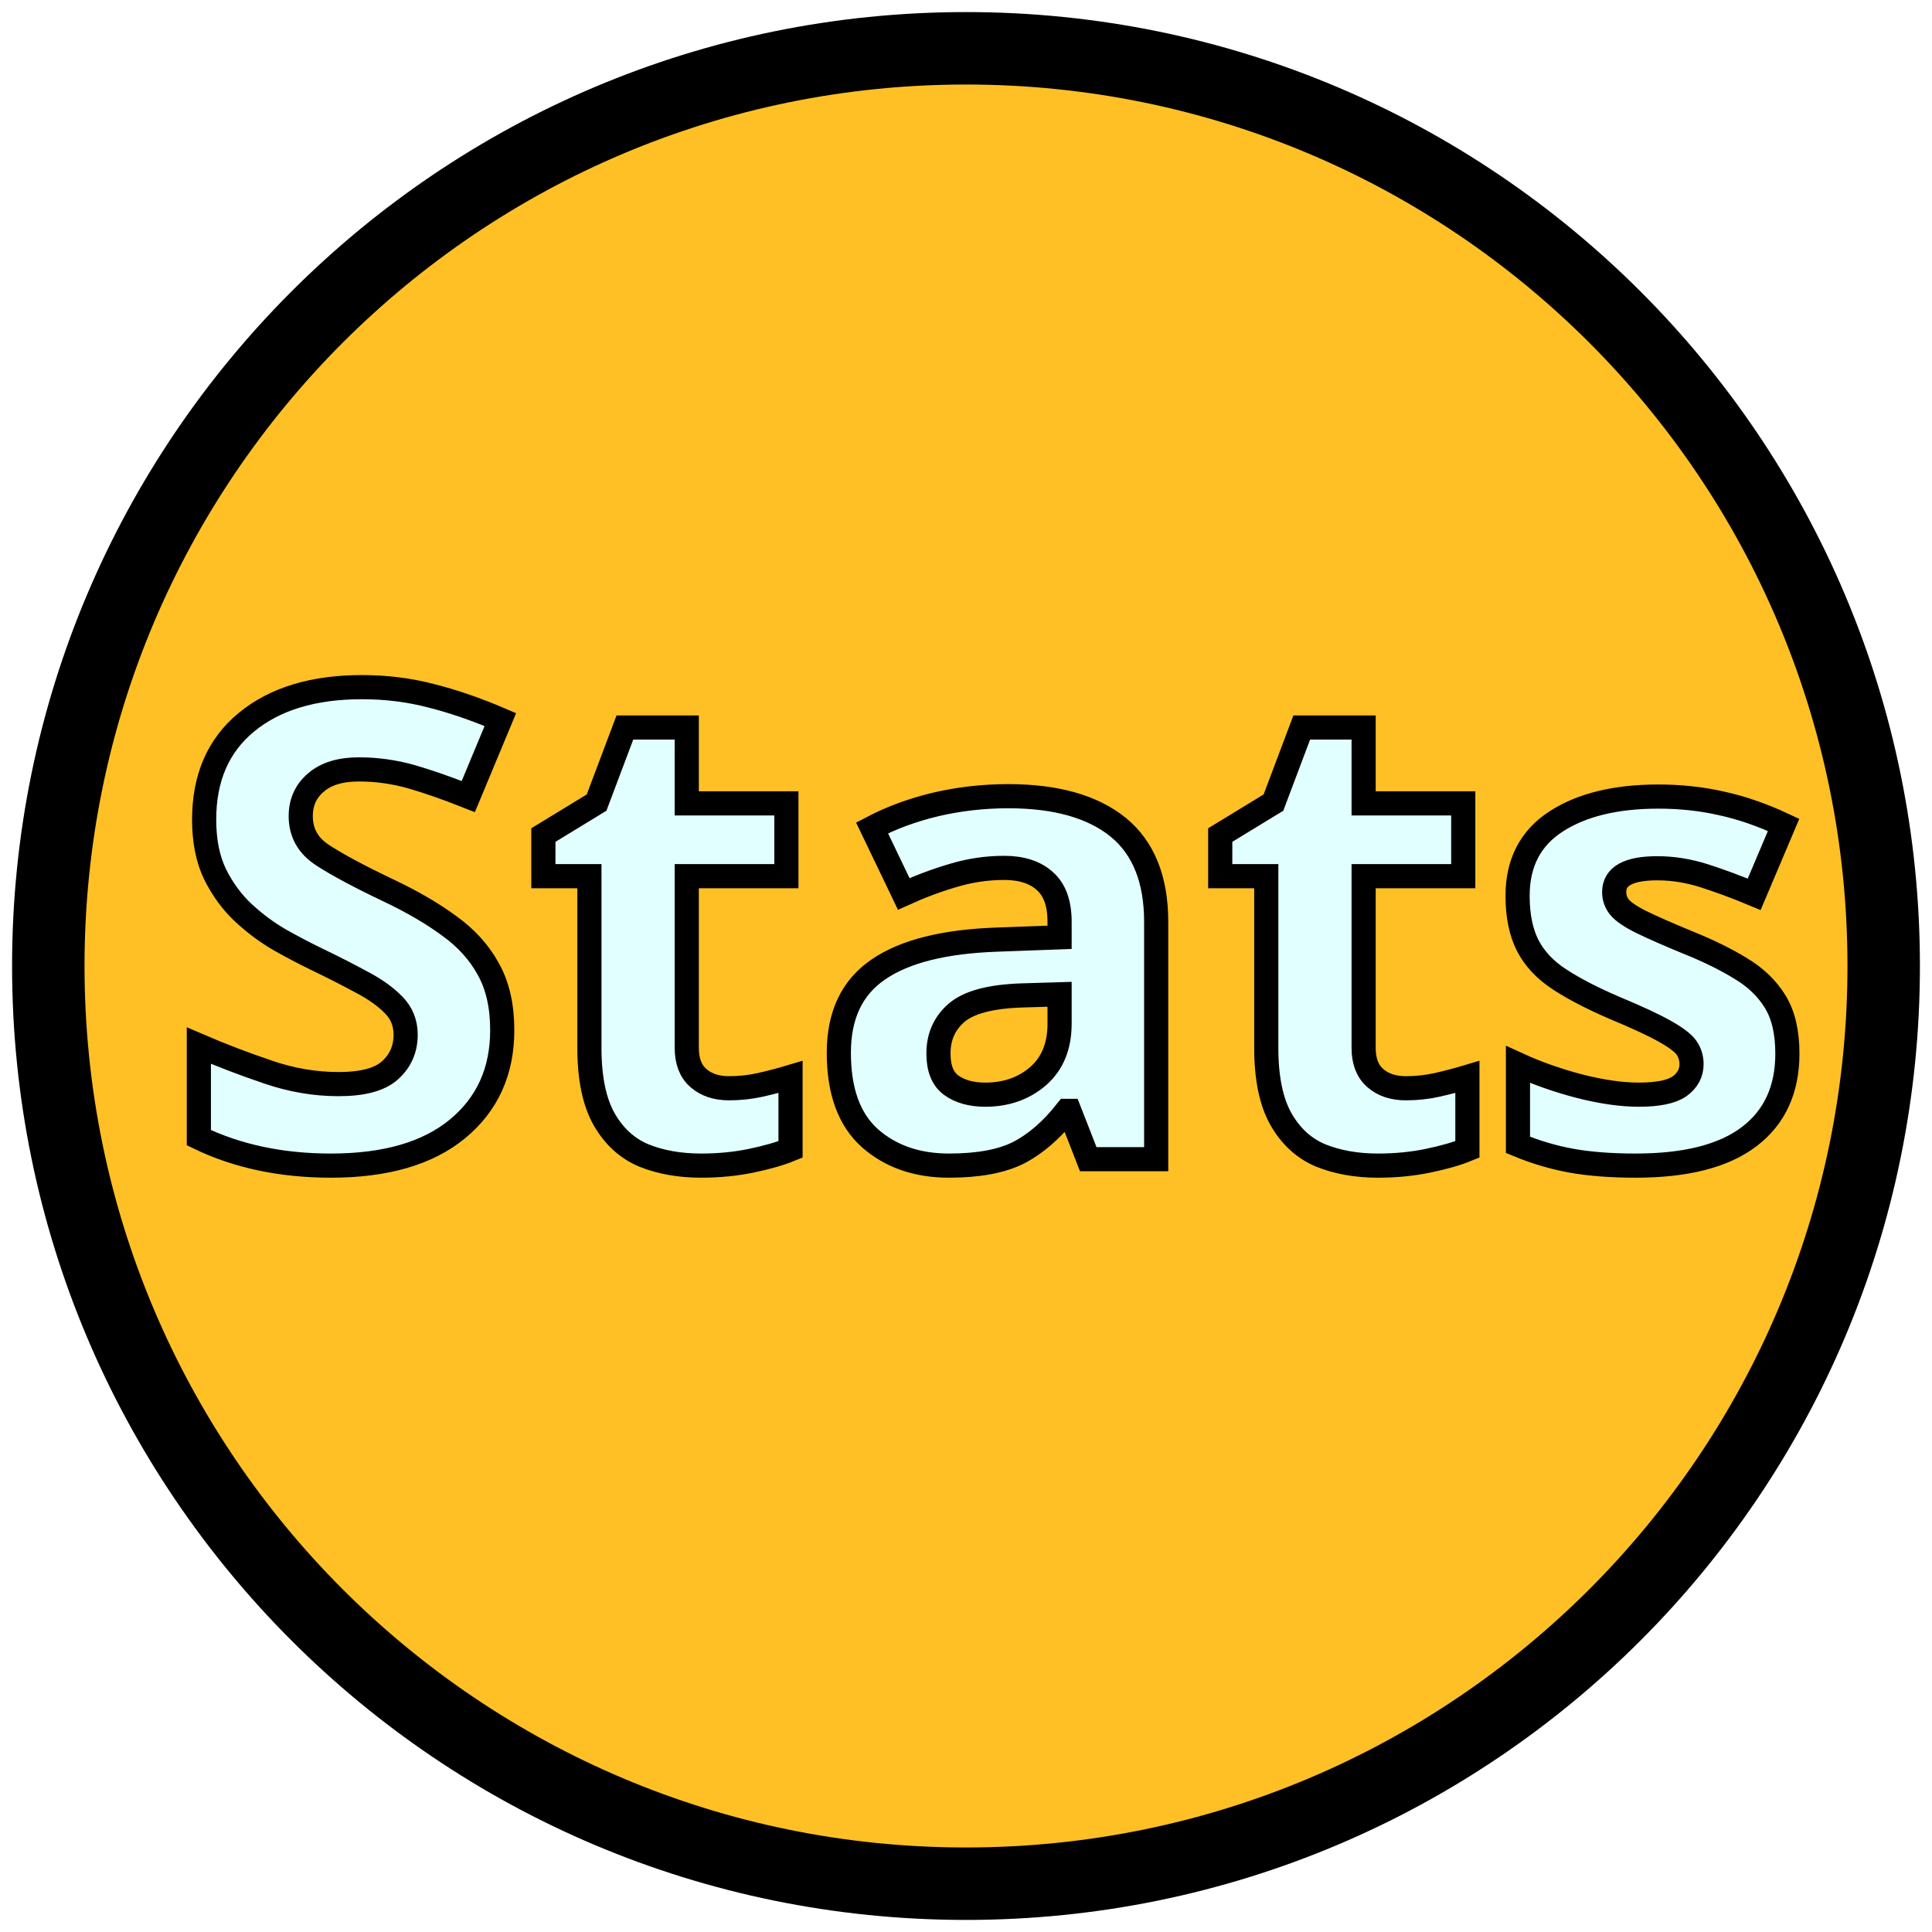
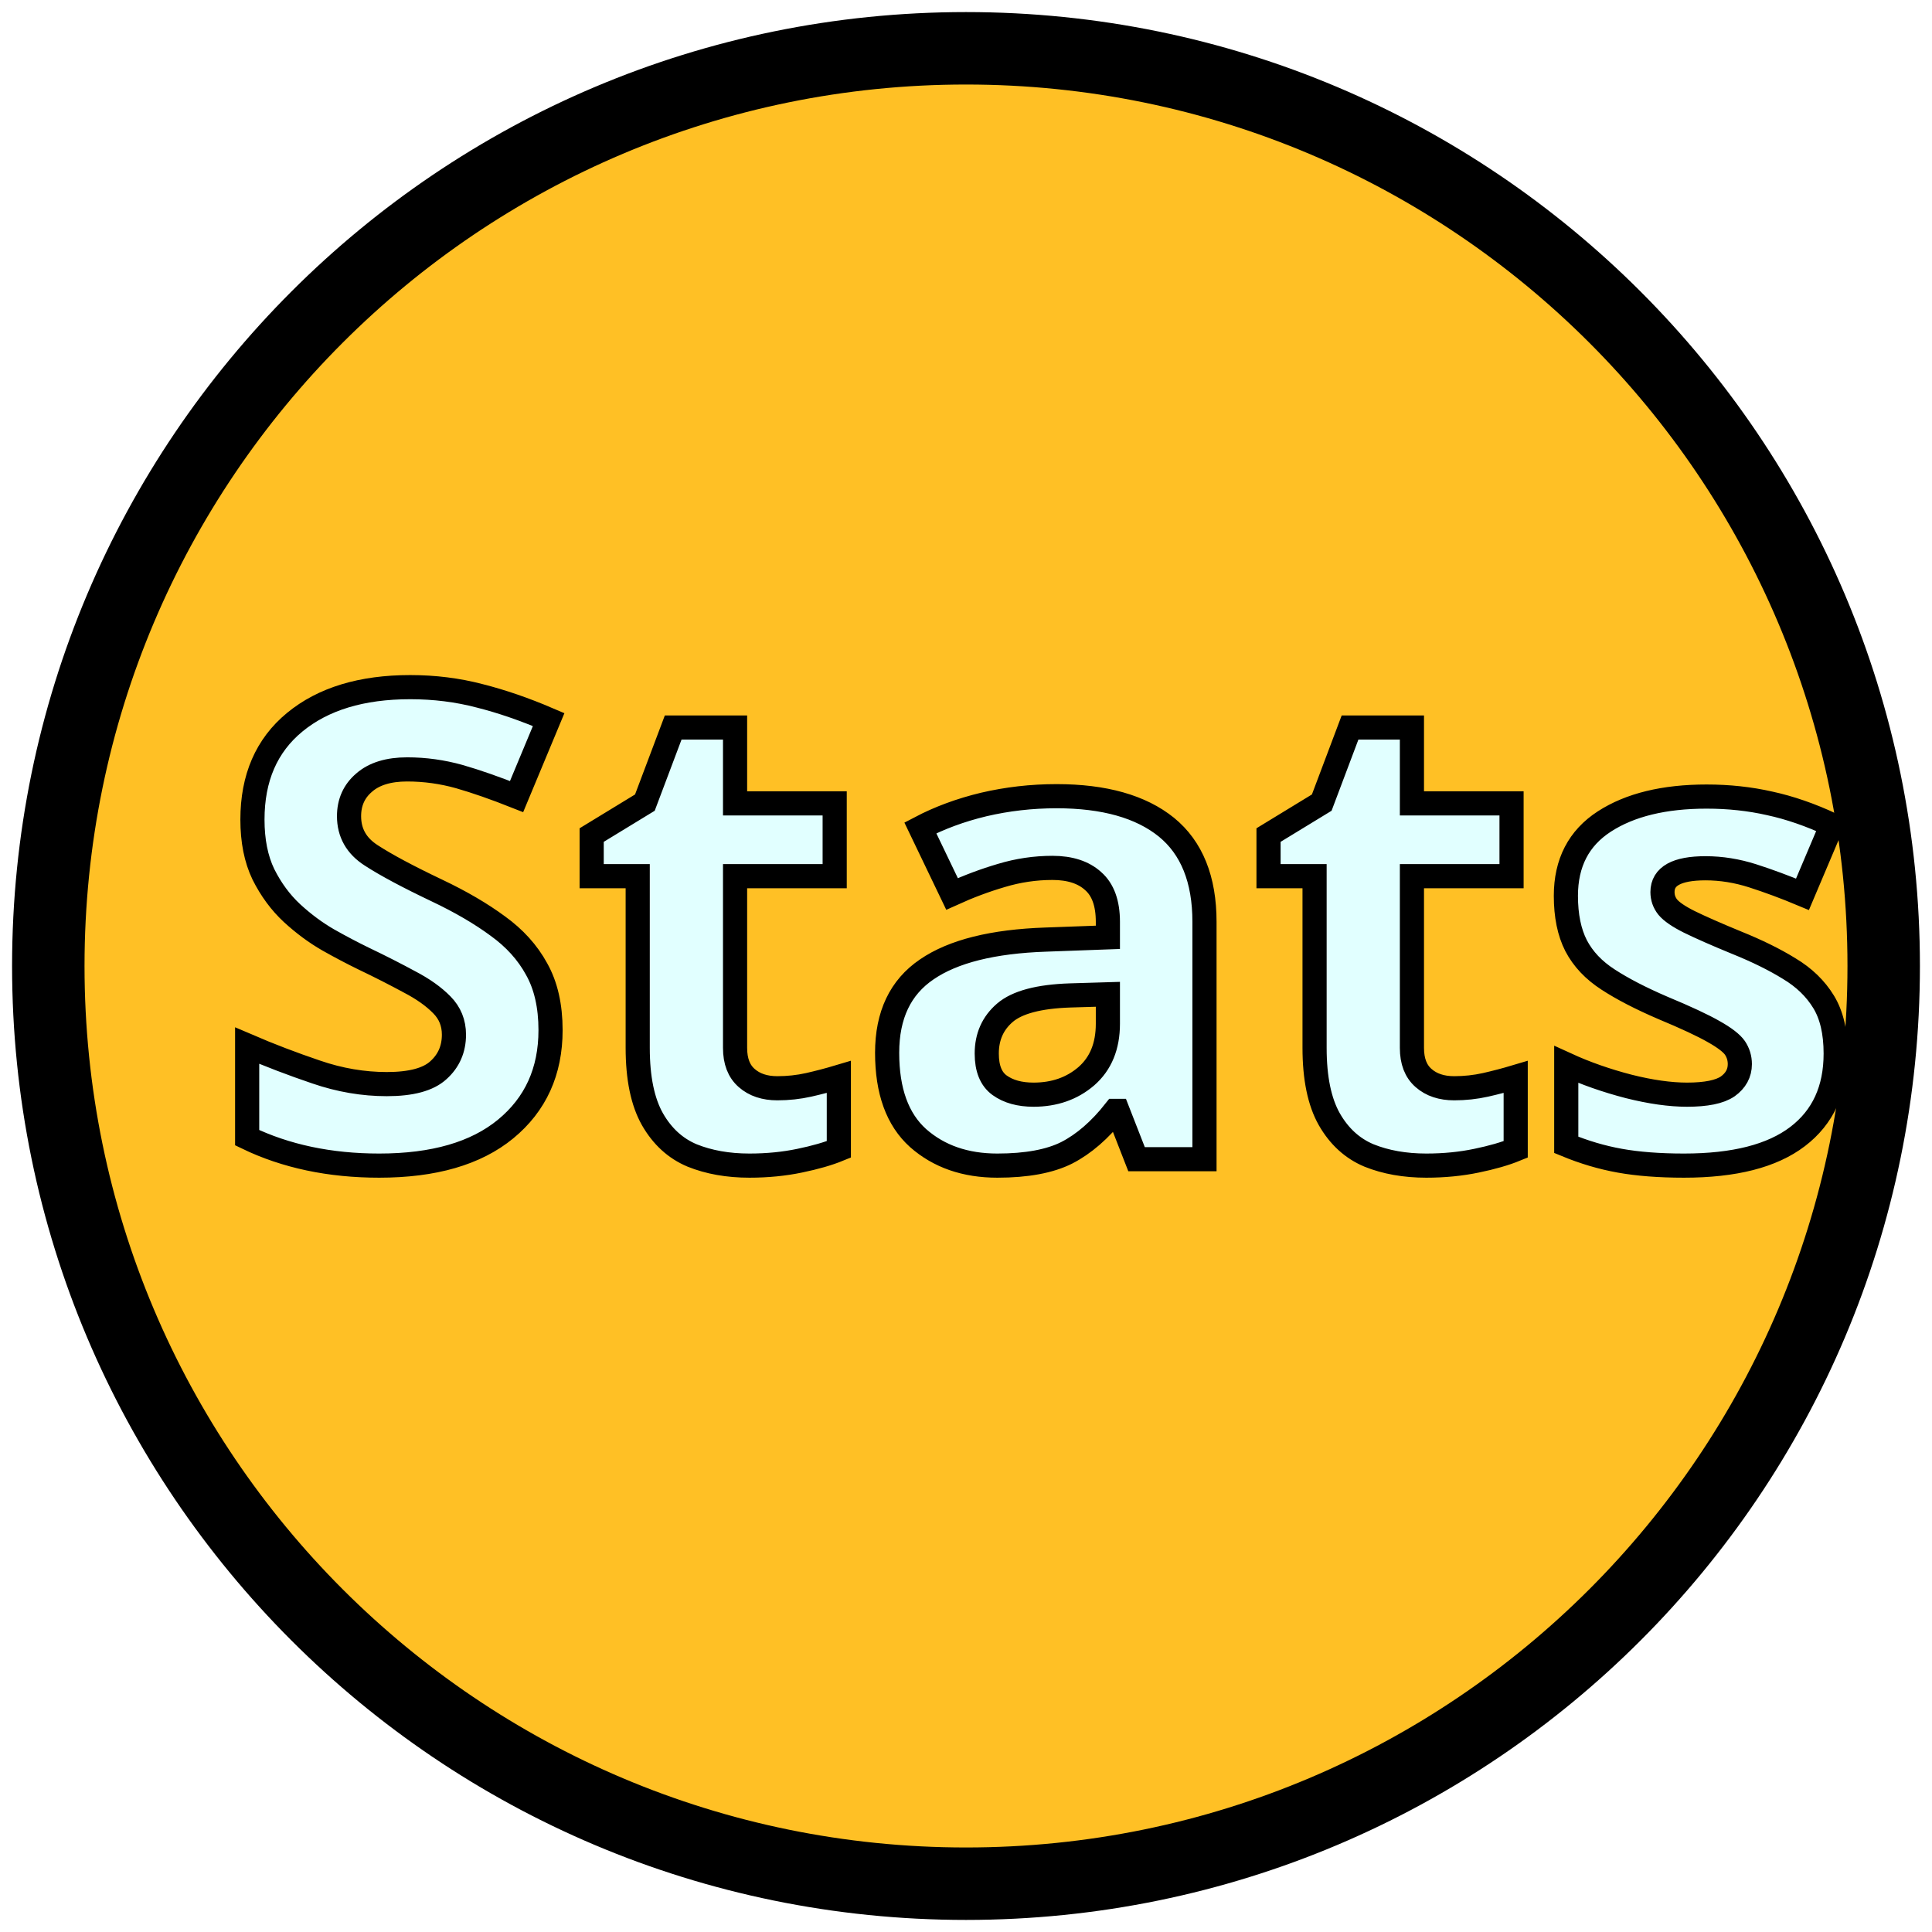
<svg xmlns="http://www.w3.org/2000/svg" height="80" width="80">
  <a id="stats">
    <circle cx="40" cy="40" r="38" stroke="black" stroke-width="3" fill="rgb(255,192,037)" />
    <style>
            .big { font: bold 27px sans-serif;}
        </style>
-     <text x="7" y="48" stroke="black" fill="rgb(225,255,255)" class="big">Stats
+     <text x="9" y="48" stroke="black" fill="rgb(225,255,255)" class="big">Stats
        </text>
  </a>
</svg>
